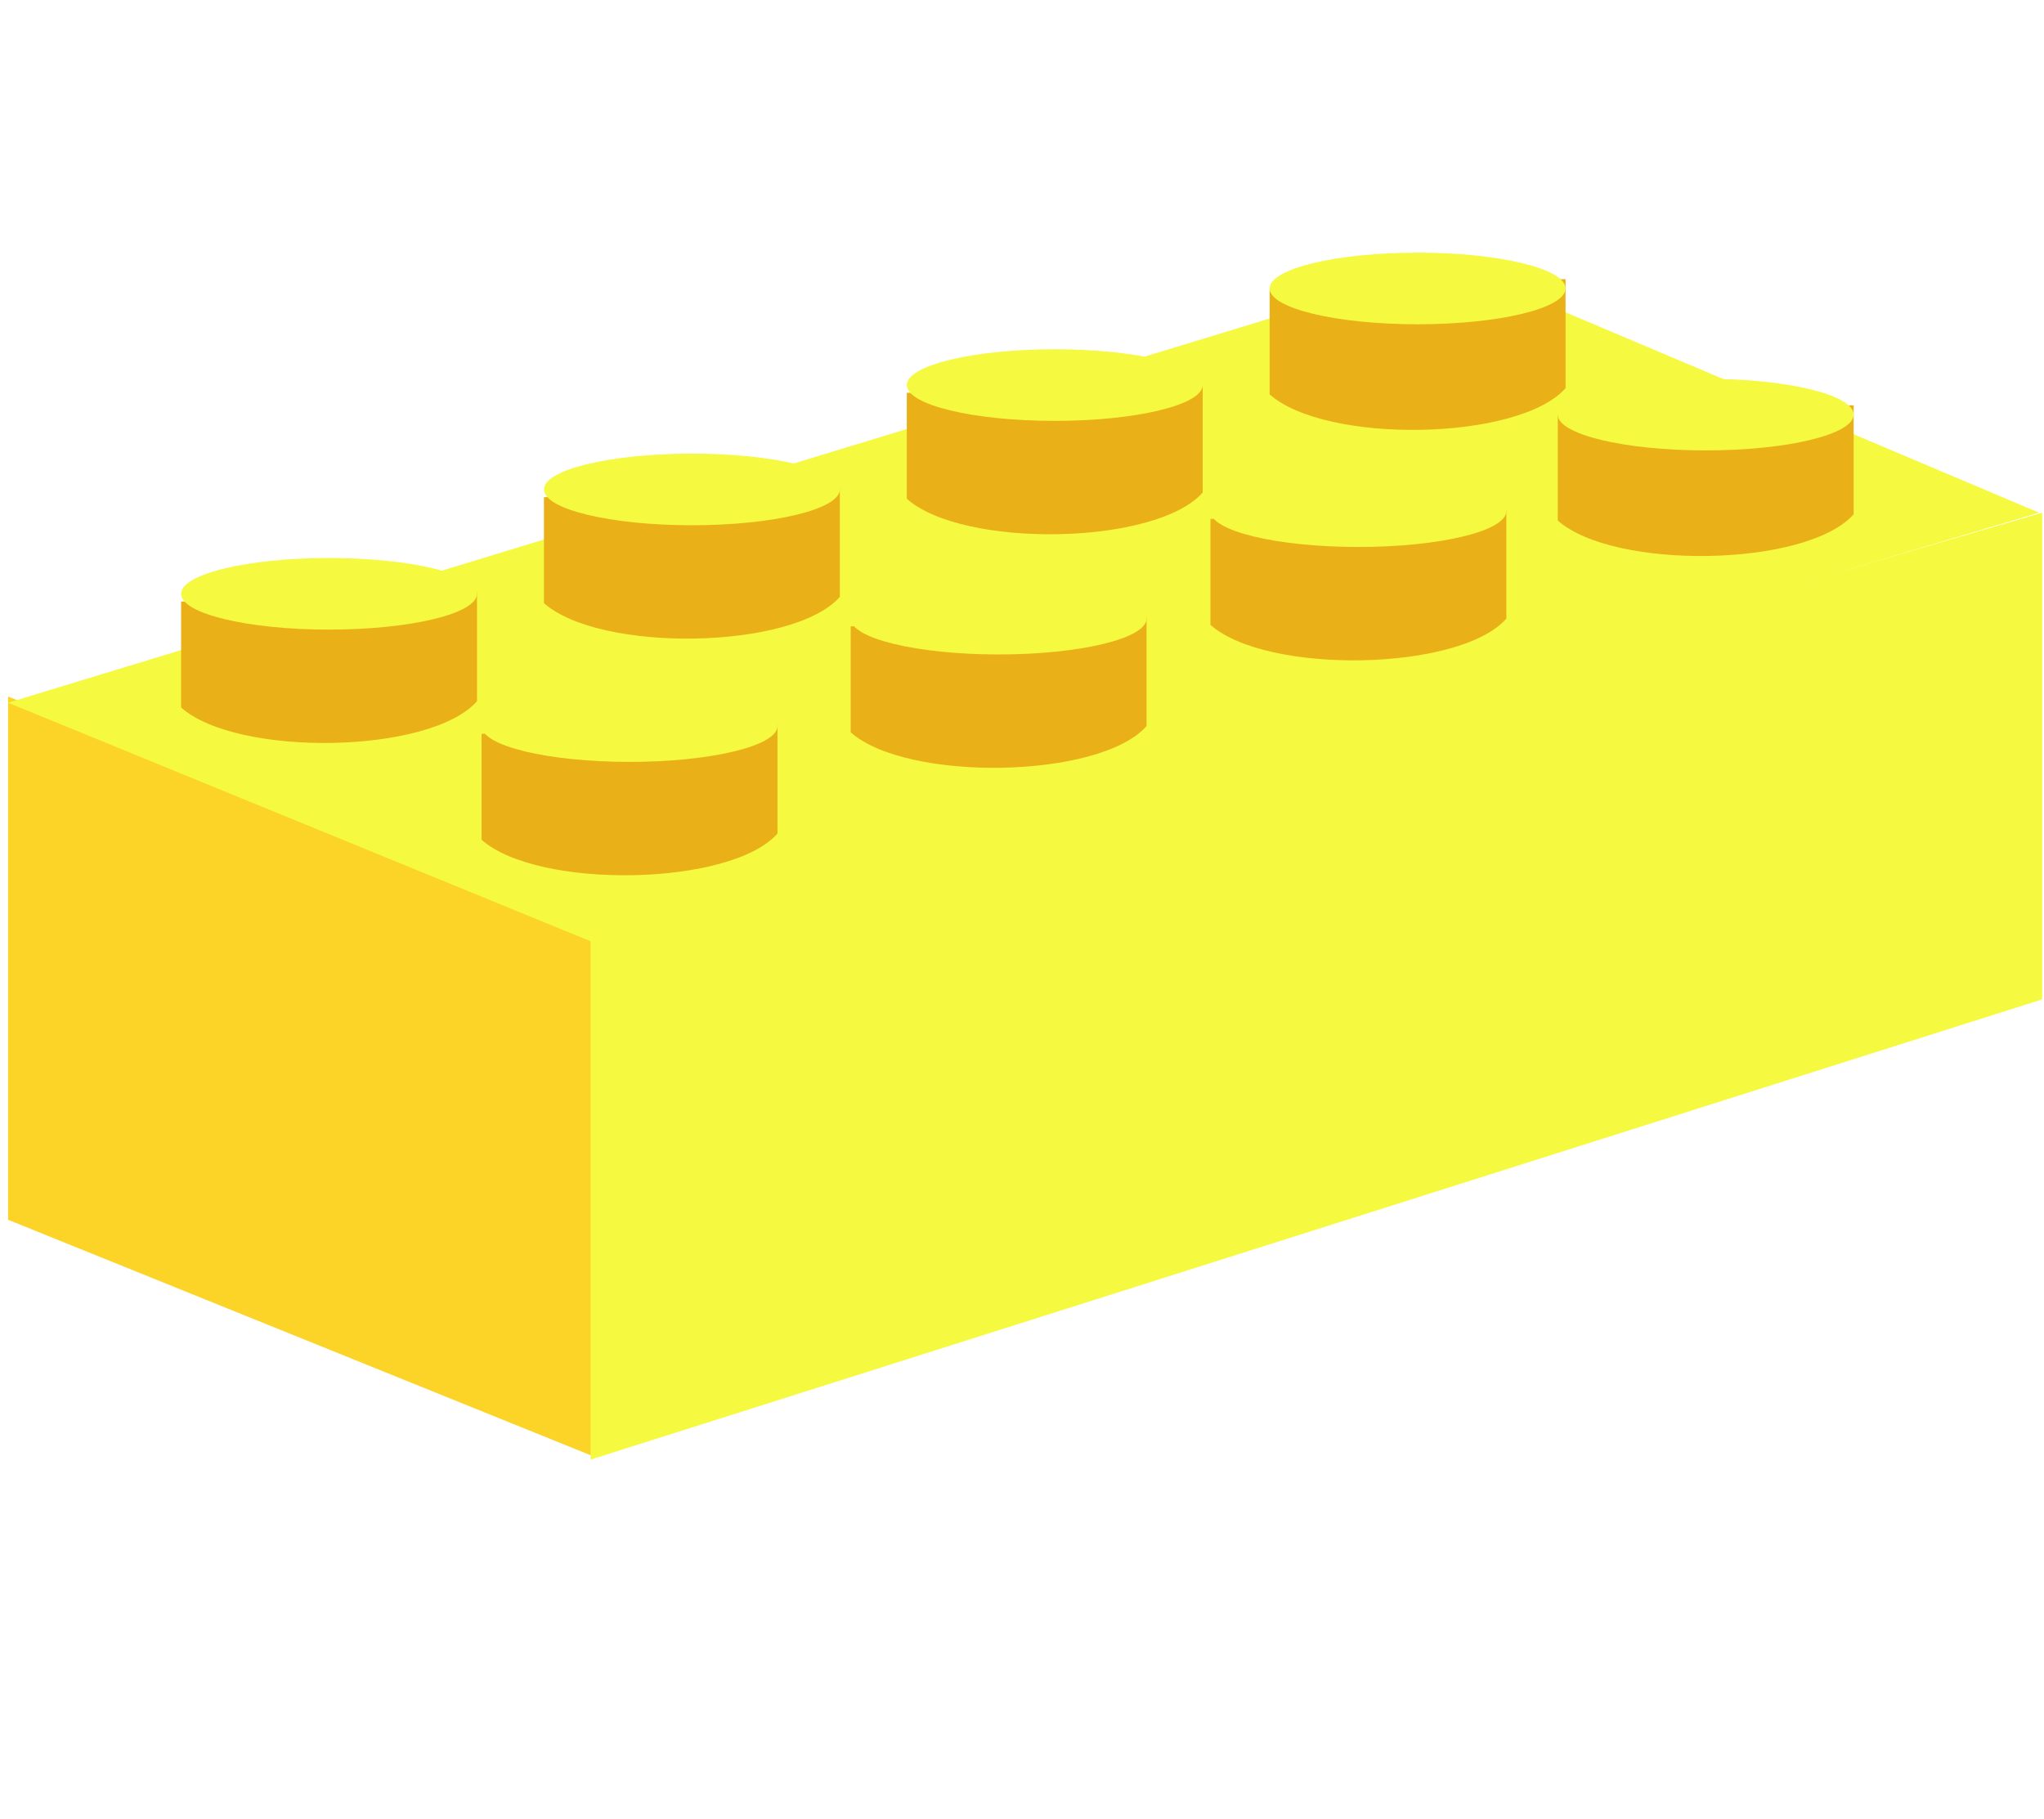
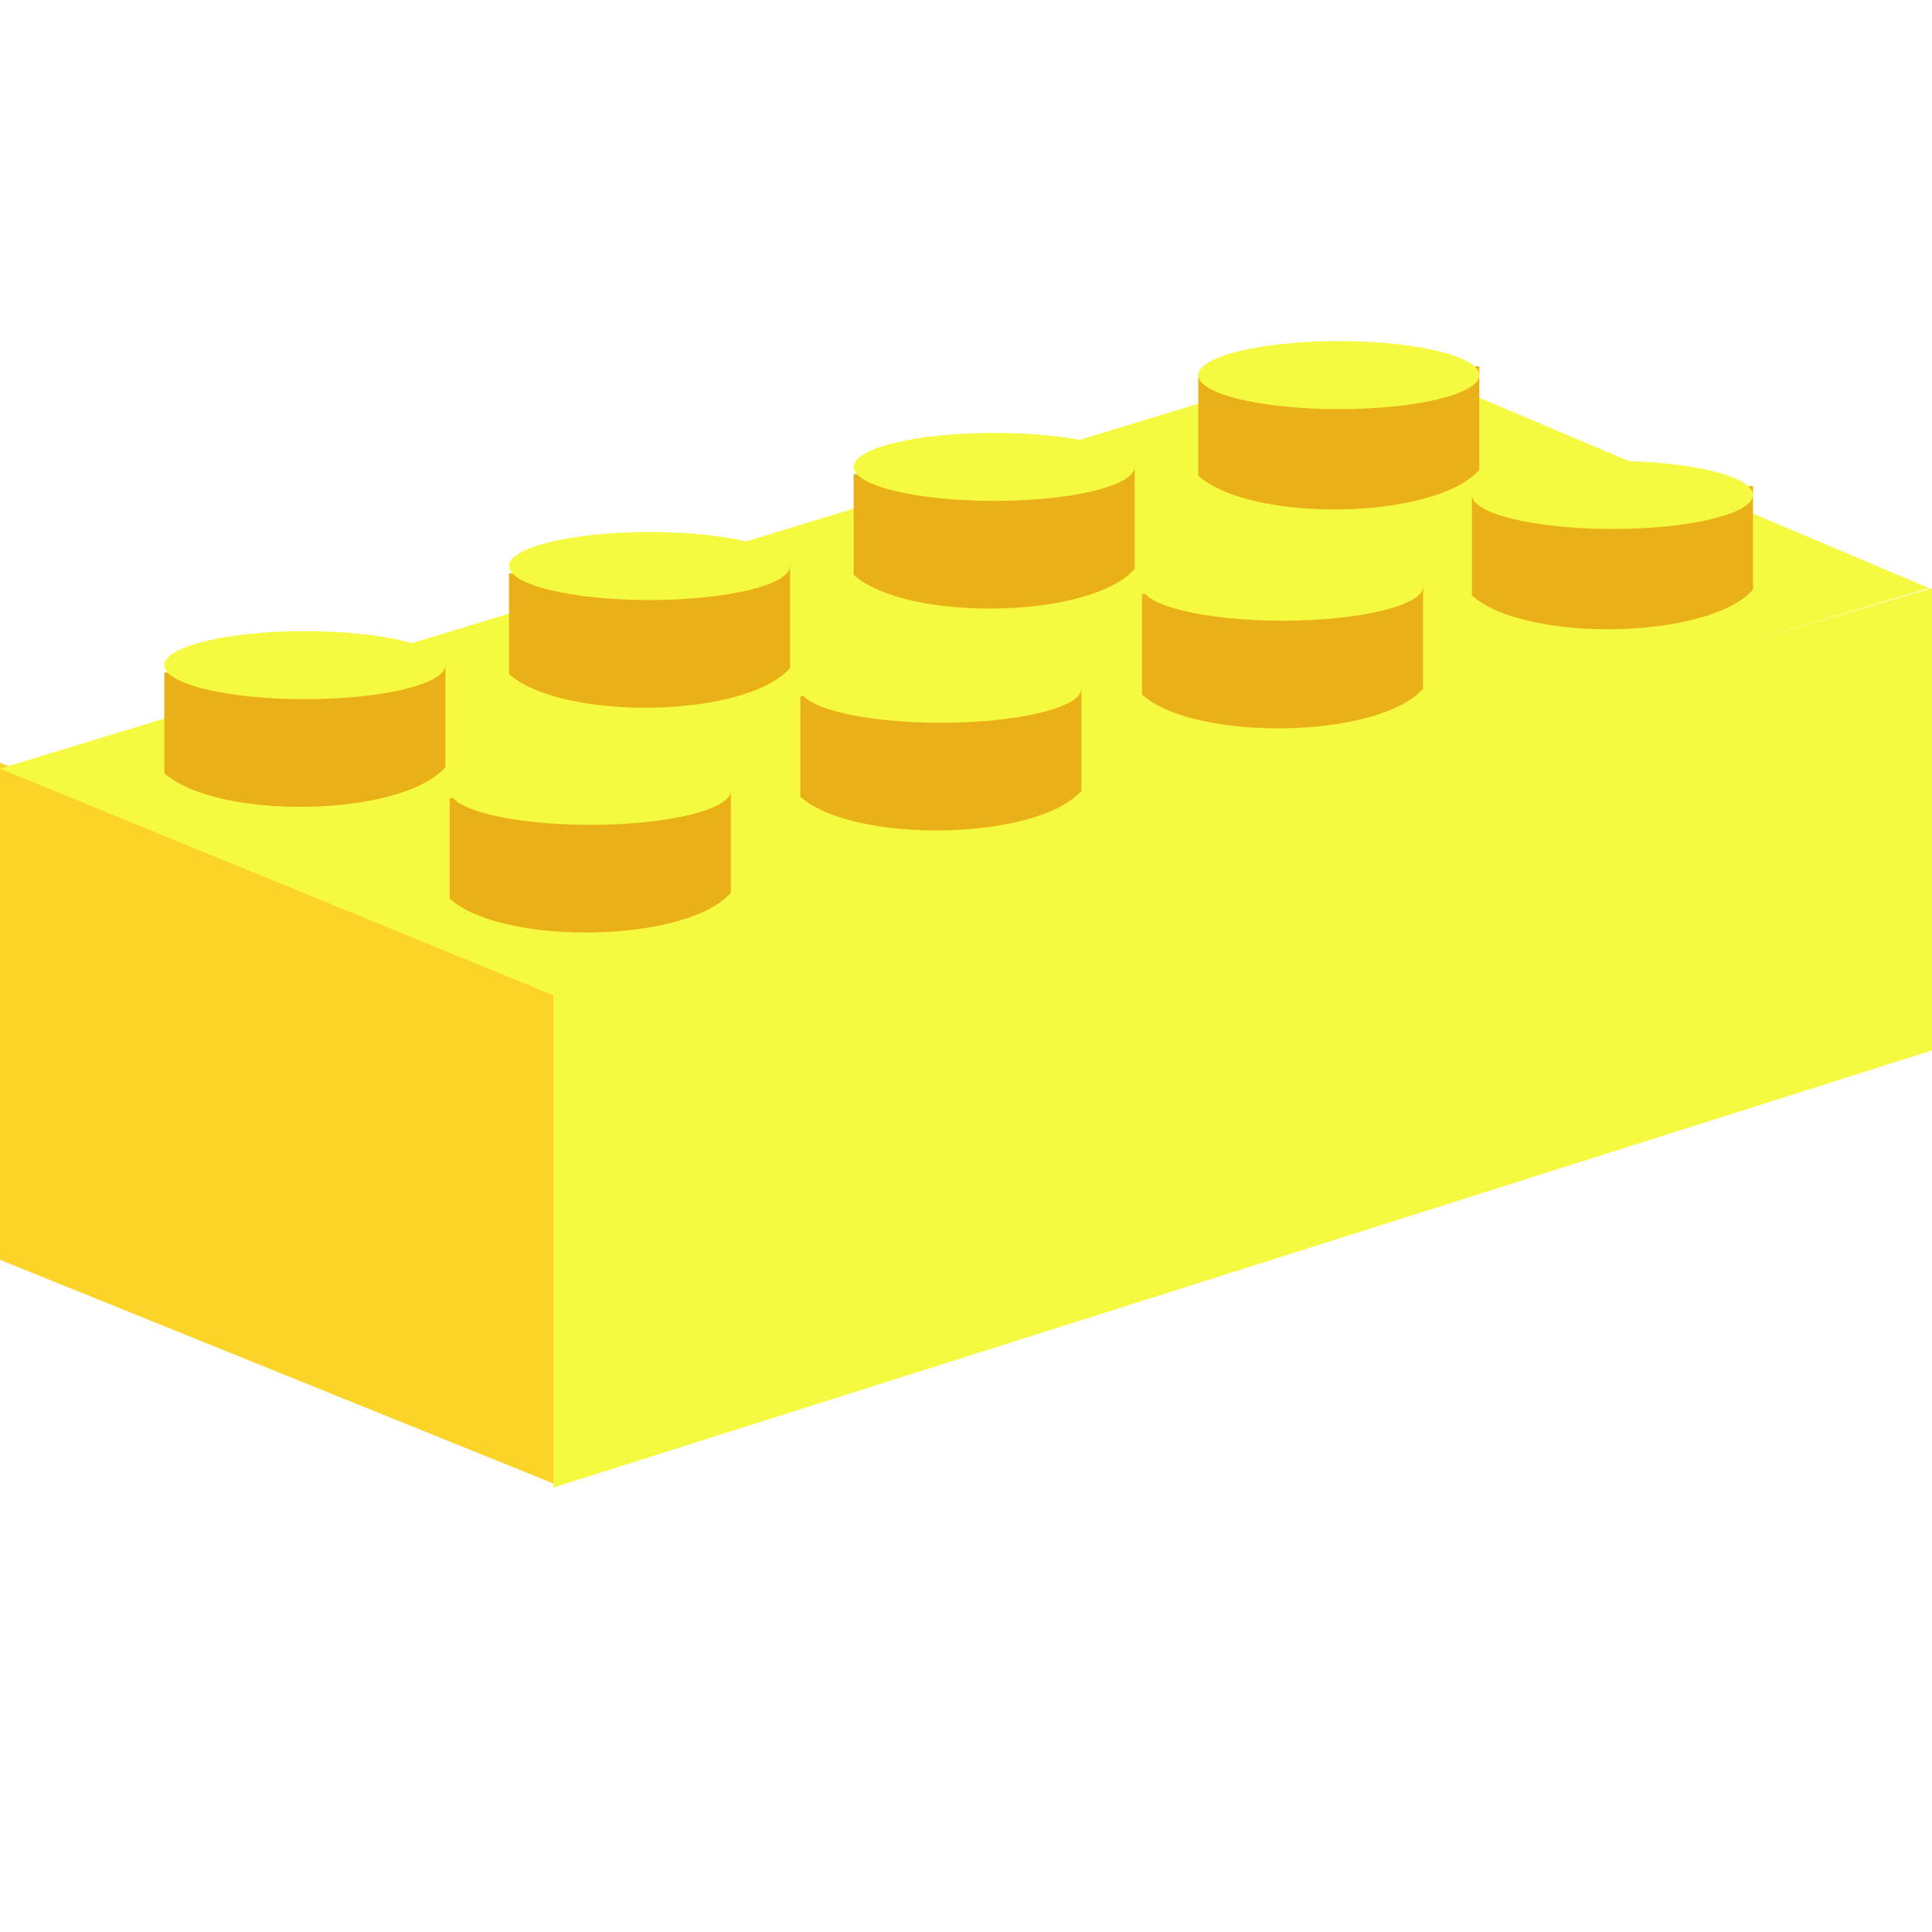
- <svg xmlns="http://www.w3.org/2000/svg" width="899.908" height="800.908" version="1.1" id="svg1031">
+ <svg xmlns="http://www.w3.org/2000/svg" width="800" height="800" version="1.1" id="svg1031">
  <defs id="defs1035" />
-   <g id="g809" transform="matrix(1.788688,0,0,1.788688,-327.5063,-396.5631)">
+   <g id="g809" transform="matrix(1.597872,0,0,1.597872,-295.7465,-312.3903)">
    <g fill="#f5fa40" transform="matrix(5.724449,0,0,5.724449,-513.5697,-2359.072)" id="g2860">
      <path transform="matrix(5.724449,0,0,5.724449,-582.6817,-2300.968)" id="path2862" d="" />
    </g>
    <g fill="#f5fa40" transform="matrix(5.724449,0,0,5.724449,-513.5697,-2359.072)" id="g2872">
      <path transform="matrix(5.724449,0,0,5.724449,-582.6817,-2300.968)" id="path2874" d="" />
    </g>
    <g fill="#f5fa40" transform="matrix(5.724449,0,0,5.724449,-513.5697,-2359.072)" id="g2884">
      <path transform="matrix(5.724449,0,0,5.724449,-582.6817,-2300.968)" id="path2886" d="" />
    </g>
    <g fill="#f5fa40" transform="matrix(5.724449,0,0,5.724449,-513.5697,-2359.072)" id="g2896">
      <path transform="matrix(5.724449,0,0,5.724449,-582.6817,-2300.968)" id="path2898" d="" />
    </g>
    <g fill="#f5fa40" transform="matrix(5.724449,0,0,5.724449,-513.5697,-2359.072)" id="g2908">
      <path transform="matrix(5.724449,0,0,5.724449,-582.6817,-2300.968)" id="path2910" d="" />
    </g>
    <g fill="#f5fa40" transform="matrix(5.724449,0,0,5.724449,-513.5697,-2359.072)" id="g2920">
      <path transform="matrix(5.724449,0,0,5.724449,-582.6817,-2300.968)" id="path2922" d="" />
    </g>
    <g fill="#f5fa40" transform="matrix(5.724449,0,0,5.724449,-513.5697,-2359.072)" id="g2932">
      <path transform="matrix(5.724449,0,0,5.724449,-582.6817,-2300.968)" id="path2934" d="" />
    </g>
    <g fill="#f5fa40" transform="matrix(5.724449,0,0,5.724449,-513.5697,-2359.072)" id="g2944">
      <path transform="matrix(5.724449,0,0,5.724449,-582.6817,-2300.968)" id="path2946" d="" />
    </g>
    <g fill="#ff212c" transform="matrix(5.724449,0,0,5.724449,-513.5697,-2359.072)" id="g2968">
      <path transform="matrix(5.724449,0,0,5.724449,-582.6817,-2300.968)" id="path2970" d="" />
    </g>
    <g fill="#ff212c" transform="matrix(5.724449,0,0,5.724449,-513.5697,-2359.072)" id="g2980">
      <path transform="matrix(5.724449,0,0,5.724449,-582.6817,-2300.968)" id="path2982" d="" />
    </g>
    <g fill="#ff212c" transform="matrix(5.724449,0,0,5.724449,-513.5697,-2359.072)" id="g2992">
      <path transform="matrix(5.724449,0,0,5.724449,-582.6817,-2300.968)" id="path2994" d="" />
    </g>
    <g fill="#ff212c" transform="matrix(5.724449,0,0,5.724449,-513.5697,-2359.072)" id="g3004">
      <path transform="matrix(5.724449,0,0,5.724449,-582.6817,-2300.968)" id="path3006" d="" />
    </g>
    <g fill="#ff212c" transform="matrix(5.724449,0,0,5.724449,-513.5697,-2359.072)" id="g3016">
      <path transform="matrix(5.724449,0,0,5.724449,-582.6817,-2300.968)" id="path3018" d="" />
    </g>
    <g fill="#ff212c" transform="matrix(5.724449,0,0,5.724449,-513.5697,-2359.072)" id="g3028">
      <path transform="matrix(5.724449,0,0,5.724449,-582.6817,-2300.968)" id="path3030" d="" />
    </g>
    <g fill="#ff212c" transform="matrix(5.724449,0,0,5.724449,-513.5697,-2359.072)" id="g3040">
      <path transform="matrix(5.724449,0,0,5.724449,-582.6817,-2300.968)" id="path3042" d="" />
    </g>
    <g fill="#ff212c" transform="matrix(5.724449,0,0,5.724449,-513.5697,-2359.072)" id="g3052">
      <path transform="matrix(5.724449,0,0,5.724449,-582.6817,-2300.968)" id="path3054" d="" />
    </g>
    <g fill="#2da6ff" transform="matrix(5.724449,0,0,5.724449,-513.5697,-2359.072)" id="g3076">
      <path transform="matrix(5.724449,0,0,5.724449,-582.6817,-2300.968)" id="path3078" d="" />
    </g>
    <g fill="#2da6ff" transform="matrix(5.724449,0,0,5.724449,-513.5697,-2359.072)" id="g3088">
      <path transform="matrix(5.724449,0,0,5.724449,-582.6817,-2300.968)" id="path3090" d="" />
    </g>
    <g fill="#2da6ff" transform="matrix(5.724449,0,0,5.724449,-513.5697,-2359.072)" id="g3100">
      <path transform="matrix(5.724449,0,0,5.724449,-582.6817,-2300.968)" id="path3102" d="" />
    </g>
    <g fill="#2da6ff" transform="matrix(5.724449,0,0,5.724449,-513.5697,-2359.072)" id="g3112">
      <path transform="matrix(5.724449,0,0,5.724449,-582.6817,-2300.968)" id="path3114" d="" />
    </g>
    <g fill="#2da6ff" transform="matrix(5.724449,0,0,5.724449,-513.5697,-2359.072)" id="g3124">
      <path transform="matrix(5.724449,0,0,5.724449,-582.6817,-2300.968)" id="path3126" d="" />
    </g>
    <g fill="#2da6ff" transform="matrix(5.724449,0,0,5.724449,-513.5697,-2359.072)" id="g3136">
      <path transform="matrix(5.724449,0,0,5.724449,-582.6817,-2300.968)" id="path3138" d="" />
    </g>
    <g fill="#fcd327" id="g2840" transform="translate(69.11208,-58.10354)">
      <path d="m 115.976,451.261 v 128.811 l 144.147,58.269 V 509.53 Z" id="path2842" />
    </g>
    <g fill="#f5fa40" id="g2844" transform="translate(69.11208,-58.10354)">
      <path d="M 616.642,525.822 V 406.015 l -357.286,104.282 v 128.811 z" id="path2846" />
    </g>
    <g fill="#f5fa40" id="g2848" transform="translate(69.11208,-58.10354)">
      <path d="M 115.976,452.795 470.96,344.677 615.875,406.015 260.123,511.831 Z" id="path2850" />
    </g>
    <g fill="#e9b018" id="g2852" transform="translate(69.11208,-58.10354)">
      <path d="m 232.52,460.454 v 26.069 c 13.802,12.273 61.332,11.506 72.838,-1.528 v -26.842 z" id="path2854" />
    </g>
    <g fill="#f5fa40" id="g2856" transform="translate(69.11208,-58.10354)">
      <path d="m 232.52,458.542 c 0,-4.866 16.303,-8.816 36.419,-8.816 20.11,0 36.419,3.95 36.419,8.816 0,4.871 -16.309,8.816 -36.419,8.816 -20.116,0 -36.419,-3.944 -36.419,-8.816 z" id="path2858" />
    </g>
    <g fill="#e9b018" id="g2864" transform="translate(69.11208,-58.10354)">
      <path d="m 323.373,434.001 v 26.075 c 13.802,12.267 61.332,11.5 72.832,-1.534 V 431.706 Z" id="path2866" />
    </g>
    <g fill="#f5fa40" id="g2868" transform="translate(69.11208,-58.10354)">
      <path d="m 323.373,432.095 c 0,-4.872 16.303,-8.816 36.413,-8.816 20.116,0 36.419,3.944 36.419,8.816 0,4.866 -16.303,8.816 -36.419,8.816 -20.11,0 -36.413,-3.95 -36.413,-8.816 z" id="path2870" />
    </g>
    <g fill="#e9b018" id="g2876" transform="translate(69.11208,-58.10354)">
      <path d="m 411.924,407.554 v 26.069 c 13.802,12.267 61.332,11.5 72.832,-1.534 V 405.253 Z" id="path2878" />
    </g>
    <g fill="#f5fa40" id="g2880" transform="translate(69.11208,-58.10354)">
      <path d="m 411.924,405.643 c 0,-4.872 16.303,-8.816 36.419,-8.816 20.11,0 36.413,3.944 36.413,8.816 0,4.871 -16.303,8.816 -36.413,8.816 -20.116,0 -36.419,-3.944 -36.419,-8.816 z" id="path2882" />
    </g>
    <g fill="#e9b018" id="g2888" transform="translate(69.11208,-58.10354)">
      <path d="m 497.413,381.869 v 26.069 c 13.802,12.267 61.332,11.5 72.832,-1.534 V 379.568 Z" id="path2890" />
    </g>
    <g fill="#e9b018" id="g2900" transform="translate(69.11208,-58.10354)">
      <path d="m 426.498,350.82 v 26.069 c 13.796,12.273 61.326,11.506 72.832,-1.528 v -26.836 z" id="path2902" />
    </g>
    <g fill="#e9b018" id="g2912" transform="translate(69.11208,-58.10354)">
      <path d="m 337.186,376.511 v 26.069 c 13.796,12.273 61.332,11.506 72.832,-1.528 v -26.842 z" id="path2914" />
    </g>
    <g fill="#f5fa40" id="g2916" transform="translate(69.11208,-58.10354)">
      <path d="m 337.186,374.599 c 0,-4.866 16.303,-8.816 36.413,-8.816 20.116,0 36.419,3.95 36.419,8.816 0,4.871 -16.303,8.816 -36.419,8.816 -20.11,0 -36.413,-3.944 -36.413,-8.816 z" id="path2918" />
    </g>
    <g fill="#e9b018" id="g2924" transform="translate(69.11208,-58.10354)">
      <path d="m 247.873,402.202 v 26.069 c 13.802,12.267 61.332,11.506 72.832,-1.534 v -26.836 z" id="path2926" />
    </g>
    <g fill="#f5fa40" id="g2928" transform="translate(69.11208,-58.10354)">
      <path d="m 247.873,400.29 c 0,-4.866 16.303,-8.816 36.413,-8.816 20.116,0 36.419,3.95 36.419,8.816 0,4.871 -16.303,8.816 -36.419,8.816 -20.11,0 -36.413,-3.944 -36.413,-8.816 z" id="path2930" />
    </g>
    <g fill="#e9b018" id="g2936" transform="translate(69.11208,-58.10354)">
      <path d="m 158.56,427.893 v 26.069 c 13.802,12.268 61.332,11.5 72.832,-1.534 v -26.836 z" id="path2938" />
    </g>
    <g fill="#f5fa40" id="g2940" transform="translate(69.11208,-58.10354)">
      <path d="m 158.56,425.981 c 0,-4.866 16.303,-8.816 36.413,-8.816 20.116,0 36.419,3.95 36.419,8.816 0,4.872 -16.303,8.816 -36.419,8.816 -20.11,0 -36.413,-3.944 -36.413,-8.816 z" id="path2942" />
    </g>
    <g fill="#2da6ff" transform="matrix(5.724449,0,0,5.724449,-513.5697,-2359.072)" id="g3148">
      <path transform="matrix(5.724449,0,0,5.724449,-582.6817,-2300.968)" id="path3150" d="" />
    </g>
    <g fill="#2da6ff" transform="matrix(5.724449,0,0,5.724449,-513.5697,-2359.072)" id="g3160">
      <path transform="matrix(5.724449,0,0,5.724449,-582.6817,-2300.968)" id="path3162" d="" />
    </g>
    <g fill="#2da6ff" transform="matrix(5.724449,0,0,5.724449,-513.5697,-2359.072)" id="g3184">
      <path transform="matrix(5.724449,0,0,5.724449,-582.6817,-2300.968)" id="path3186" d="" />
    </g>
    <g fill="#2da6ff" transform="matrix(5.724449,0,0,5.724449,-513.5697,-2359.072)" id="g3196">
      <path transform="matrix(5.724449,0,0,5.724449,-582.6817,-2300.968)" id="path3198" d="" />
    </g>
    <g fill="#2da6ff" transform="matrix(5.724449,0,0,5.724449,-513.5697,-2359.072)" id="g3208">
      <path transform="matrix(5.724449,0,0,5.724449,-582.6817,-2300.968)" id="path3210" d="" />
    </g>
    <g fill="#2da6ff" transform="matrix(5.724449,0,0,5.724449,-513.5697,-2359.072)" id="g3220">
      <path transform="matrix(5.724449,0,0,5.724449,-610.3636,-2361.037)" id="path3222" d="" />
    </g>
    <g fill="#f5fa40" id="g2892-0" transform="translate(69.11208,-56.19167)">
      <path d="m 497.413,379.957 c 0,-4.866 16.303,-8.816 36.413,-8.816 20.116,0 36.419,3.95 36.419,8.816 0,4.871 -16.303,8.816 -36.419,8.816 -20.11,0 -36.413,-3.944 -36.413,-8.816 z" id="path2894-4" />
    </g>
    <g fill="#f5fa40" id="g2892" transform="translate(-1.802377,-87.24096)">
      <path d="m 497.413,379.957 c 0,-4.866 16.303,-8.816 36.413,-8.816 20.116,0 36.419,3.95 36.419,8.816 0,4.871 -16.303,8.816 -36.419,8.816 -20.11,0 -36.413,-3.944 -36.413,-8.816 z" id="path2894" />
    </g>
  </g>
</svg>
